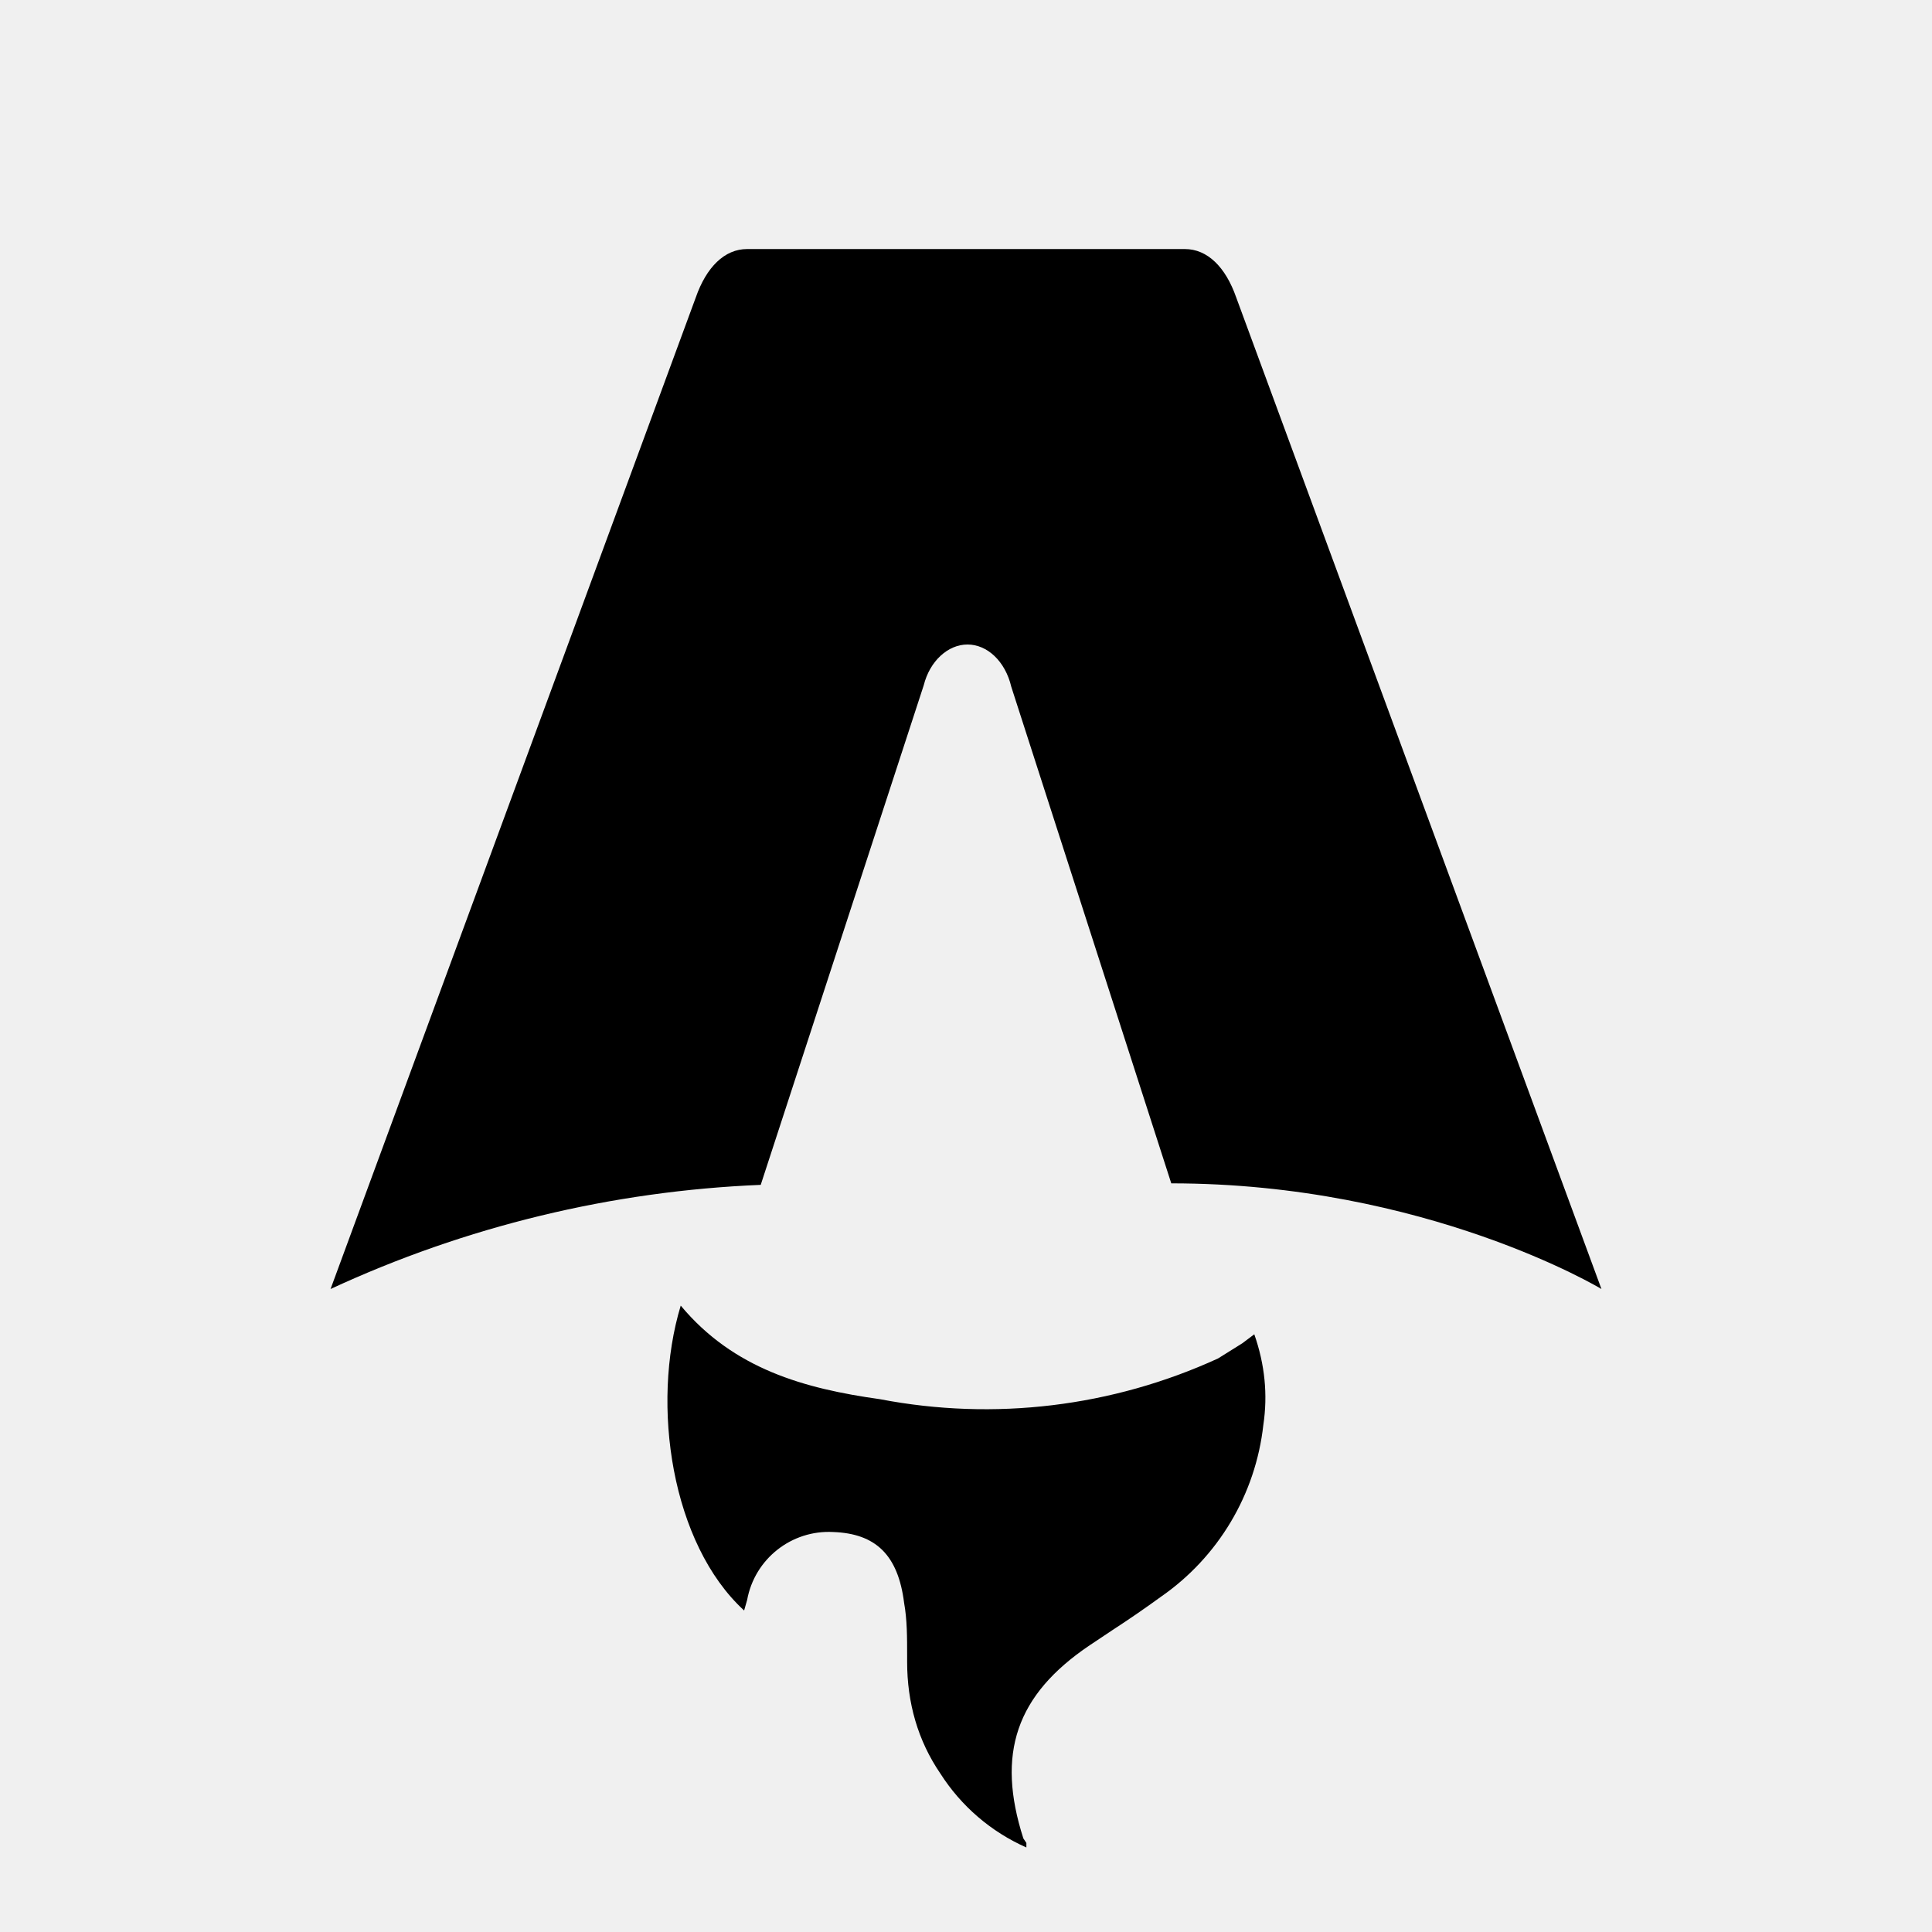
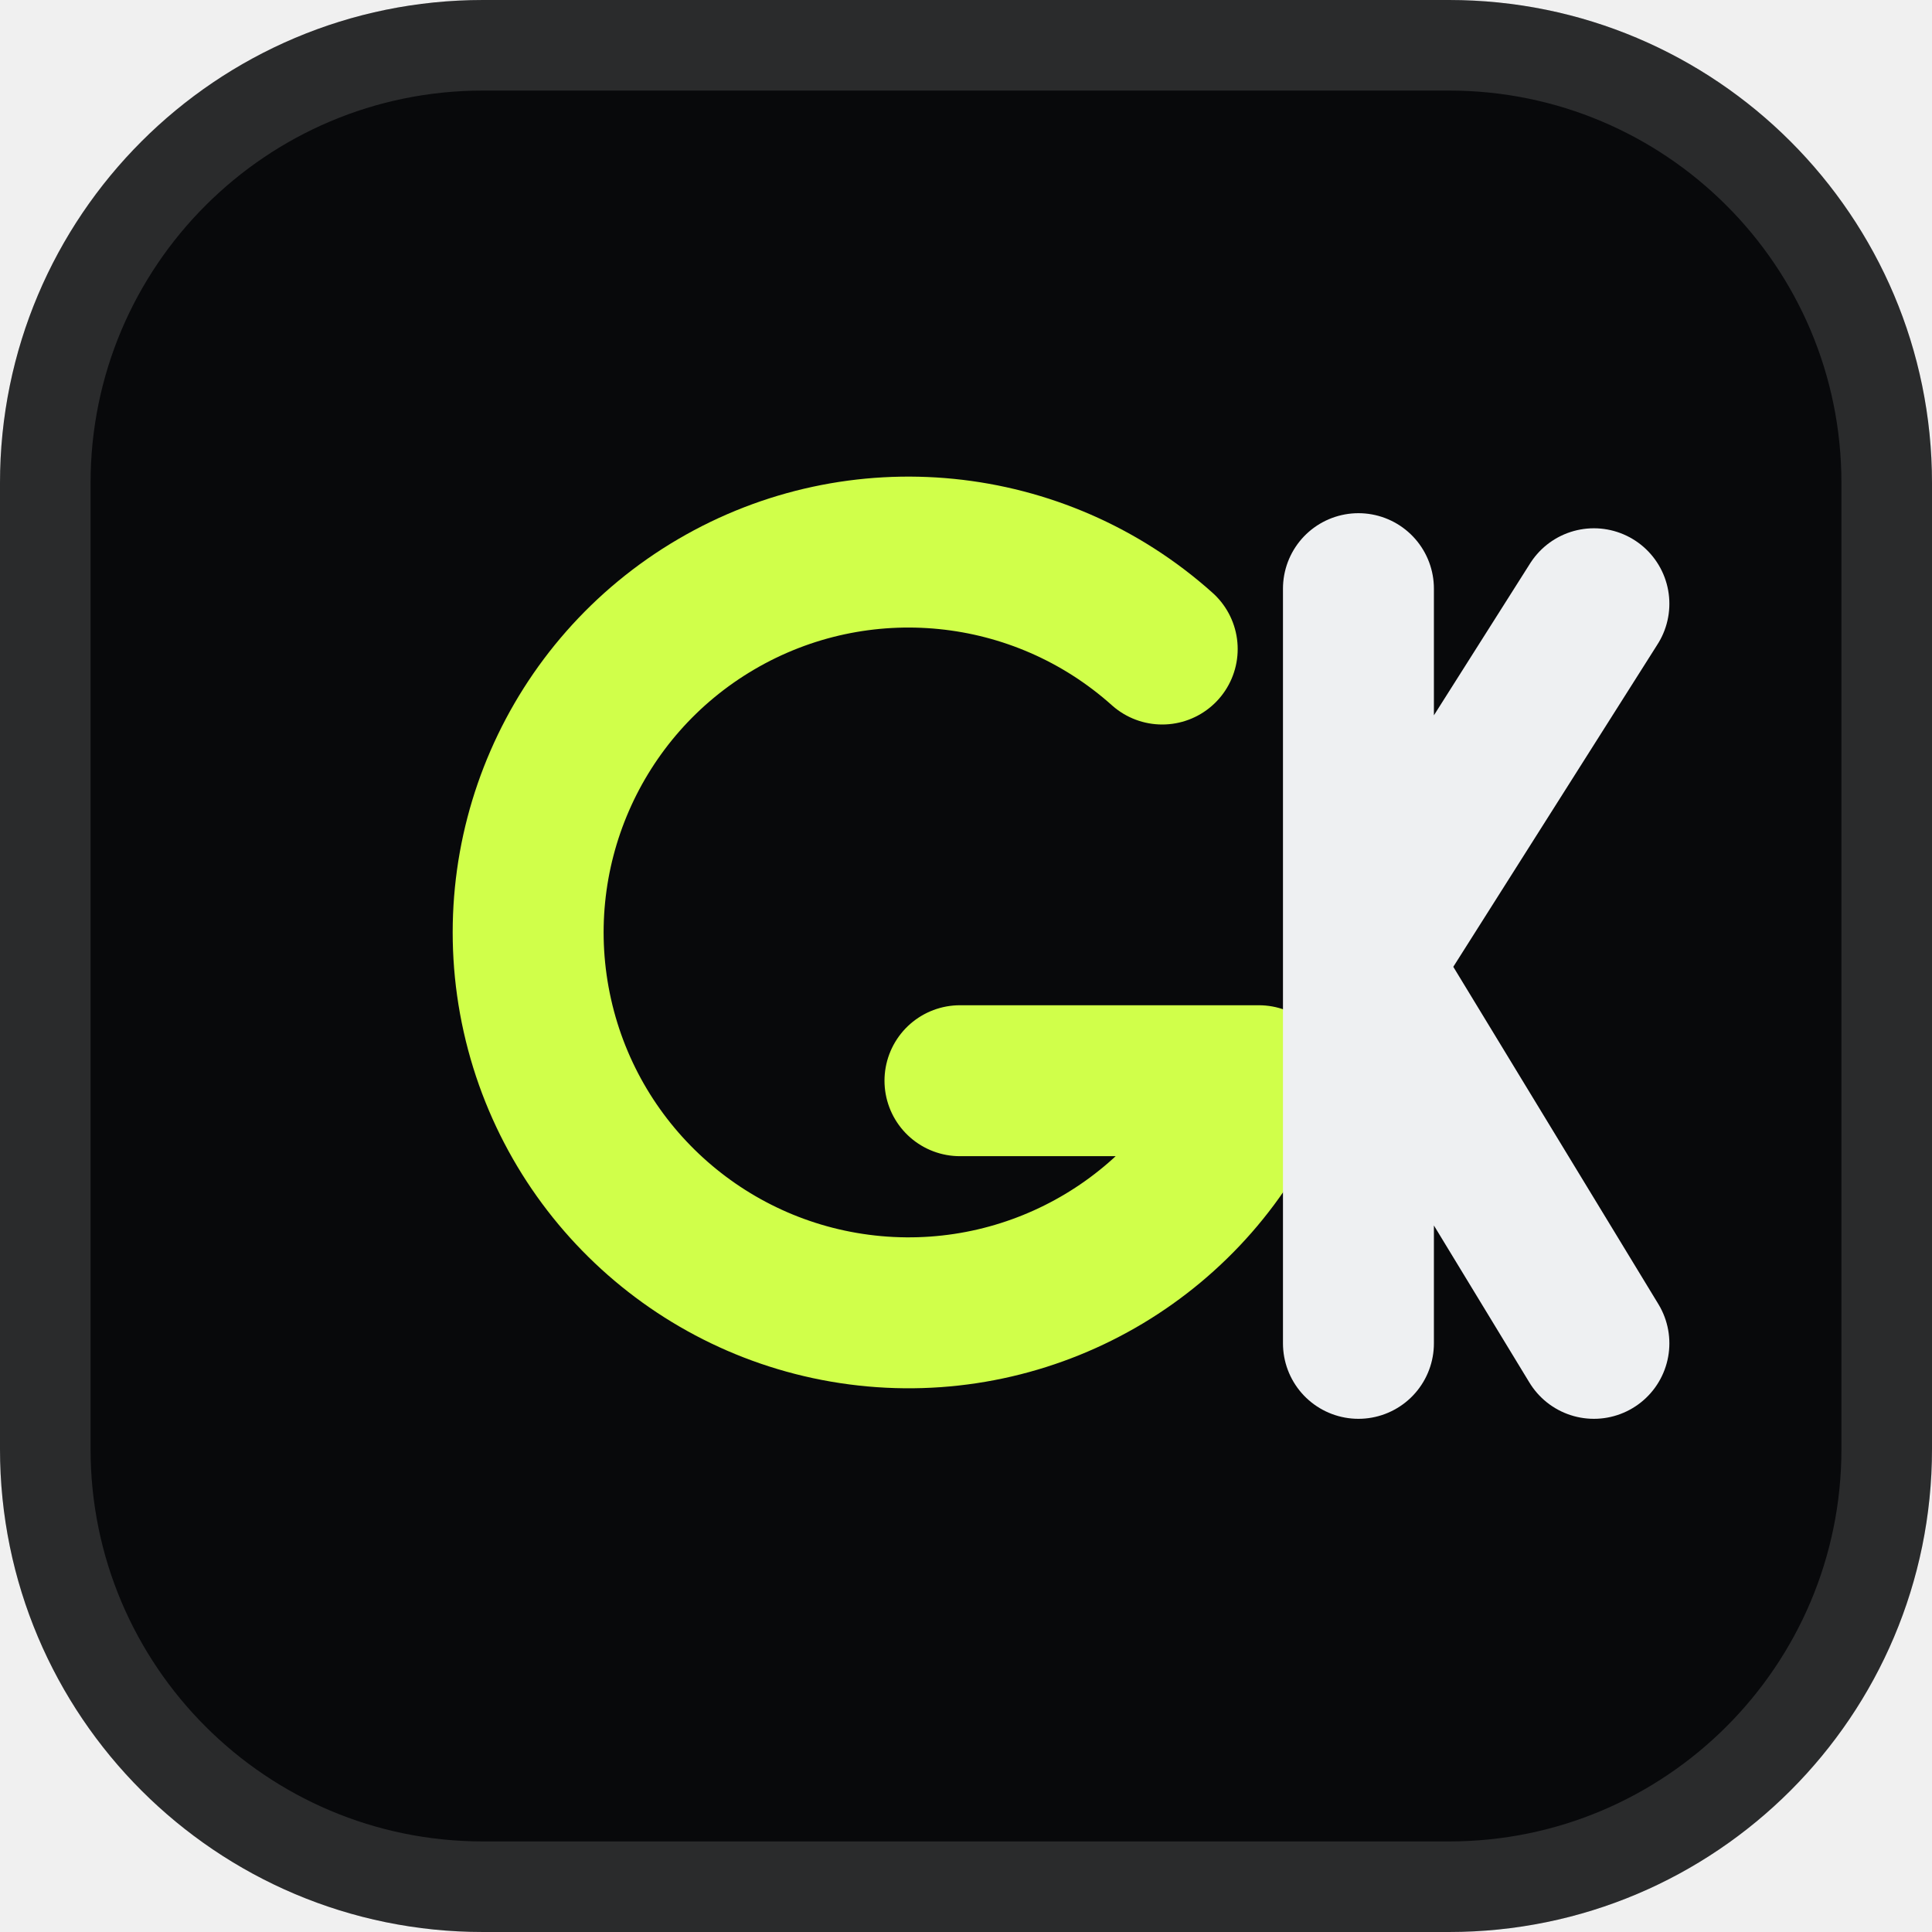
- <svg xmlns="http://www.w3.org/2000/svg" fill="none" viewBox="0 0 128 128">
-   <path d="M50.4 78.5a75.1 75.1 0 0 0-28.5 6.9l24.2-65.7c.7-2 1.9-3.2 3.4-3.2h29c1.5 0 2.7 1.2 3.4 3.2l24.2 65.7s-11.6-7-28.5-7L67 45.5c-.4-1.7-1.6-2.8-2.9-2.8-1.3 0-2.5 1.1-2.9 2.7L50.4 78.5Zm-1.1 28.2Zm-4.2-20.2c-2 6.6-.6 15.8 4.2 20.2a17.5 17.5 0 0 1 .2-.7 5.5 5.5 0 0 1 5.7-4.5c2.8.1 4.3 1.5 4.7 4.7.2 1.1.2 2.3.2 3.5v.4c0 2.7.7 5.2 2.2 7.4a13 13 0 0 0 5.7 4.9v-.3l-.2-.3c-1.8-5.6-.5-9.5 4.4-12.8l1.5-1a73 73 0 0 0 3.2-2.2 16 16 0 0 0 6.8-11.4c.3-2 .1-4-.6-6l-.8.6-1.6 1a37 37 0 0 1-22.4 2.7c-5-.7-9.7-2-13.2-6.2Z" />
-   <style>
-         path { fill: #000; }
-         @media (prefers-color-scheme: dark) {
-             path { fill: #FFF; }
-         }
-     </style>
+ <svg xmlns="http://www.w3.org/2000/svg" viewBox="0 0 64 64">
+   <rect width="64" height="64" rx="16" fill="#08090b" />
+   <rect x="1.5" y="1.5" width="61" height="61" rx="14.5" fill="none" stroke="#ffffff" stroke-opacity=".14" stroke-width="3" />
+   <path d="M38.5 21.5a12.6 12.6 0 1 0 3.2 14.3H31.8" fill="none" stroke="#d0ff4a" stroke-width="5" stroke-linecap="round" stroke-linejoin="round" />
+   <path d="M45 19.5v25M45.2 32l7.6-12M45.2 32l7.6 12.5" fill="none" stroke="#eef0f2" stroke-width="5" stroke-linecap="round" stroke-linejoin="round" />
</svg>
